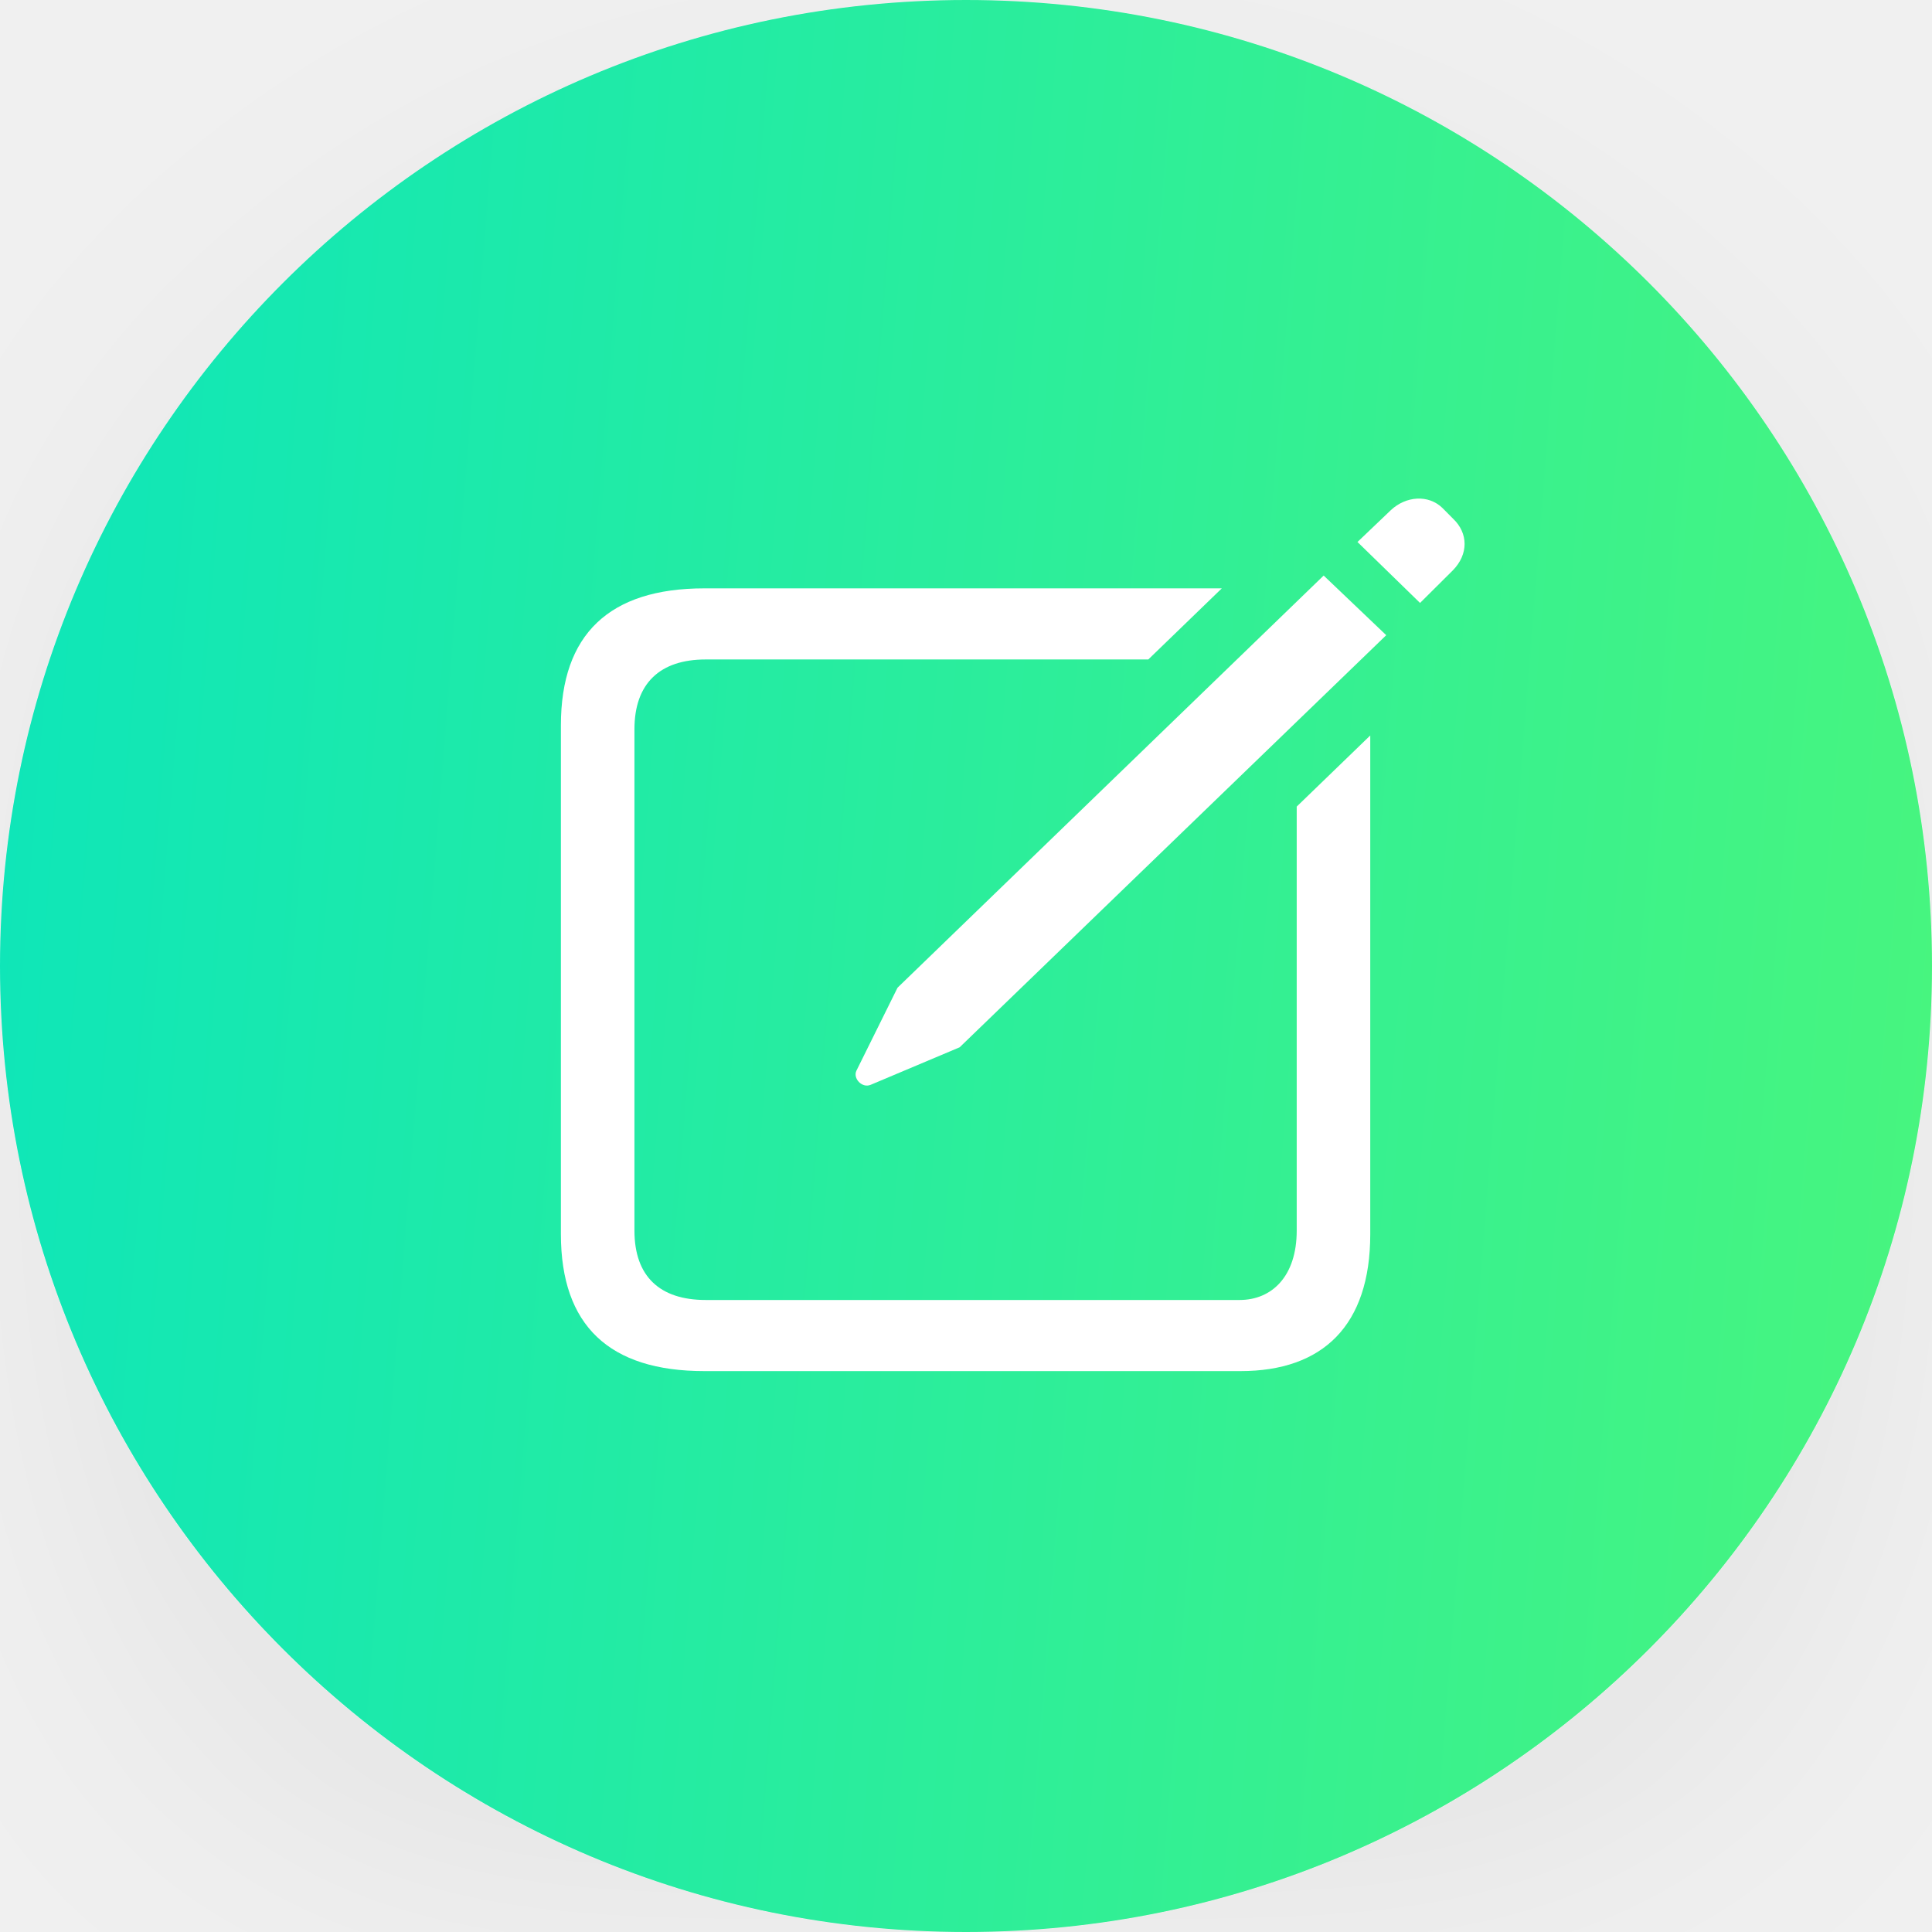
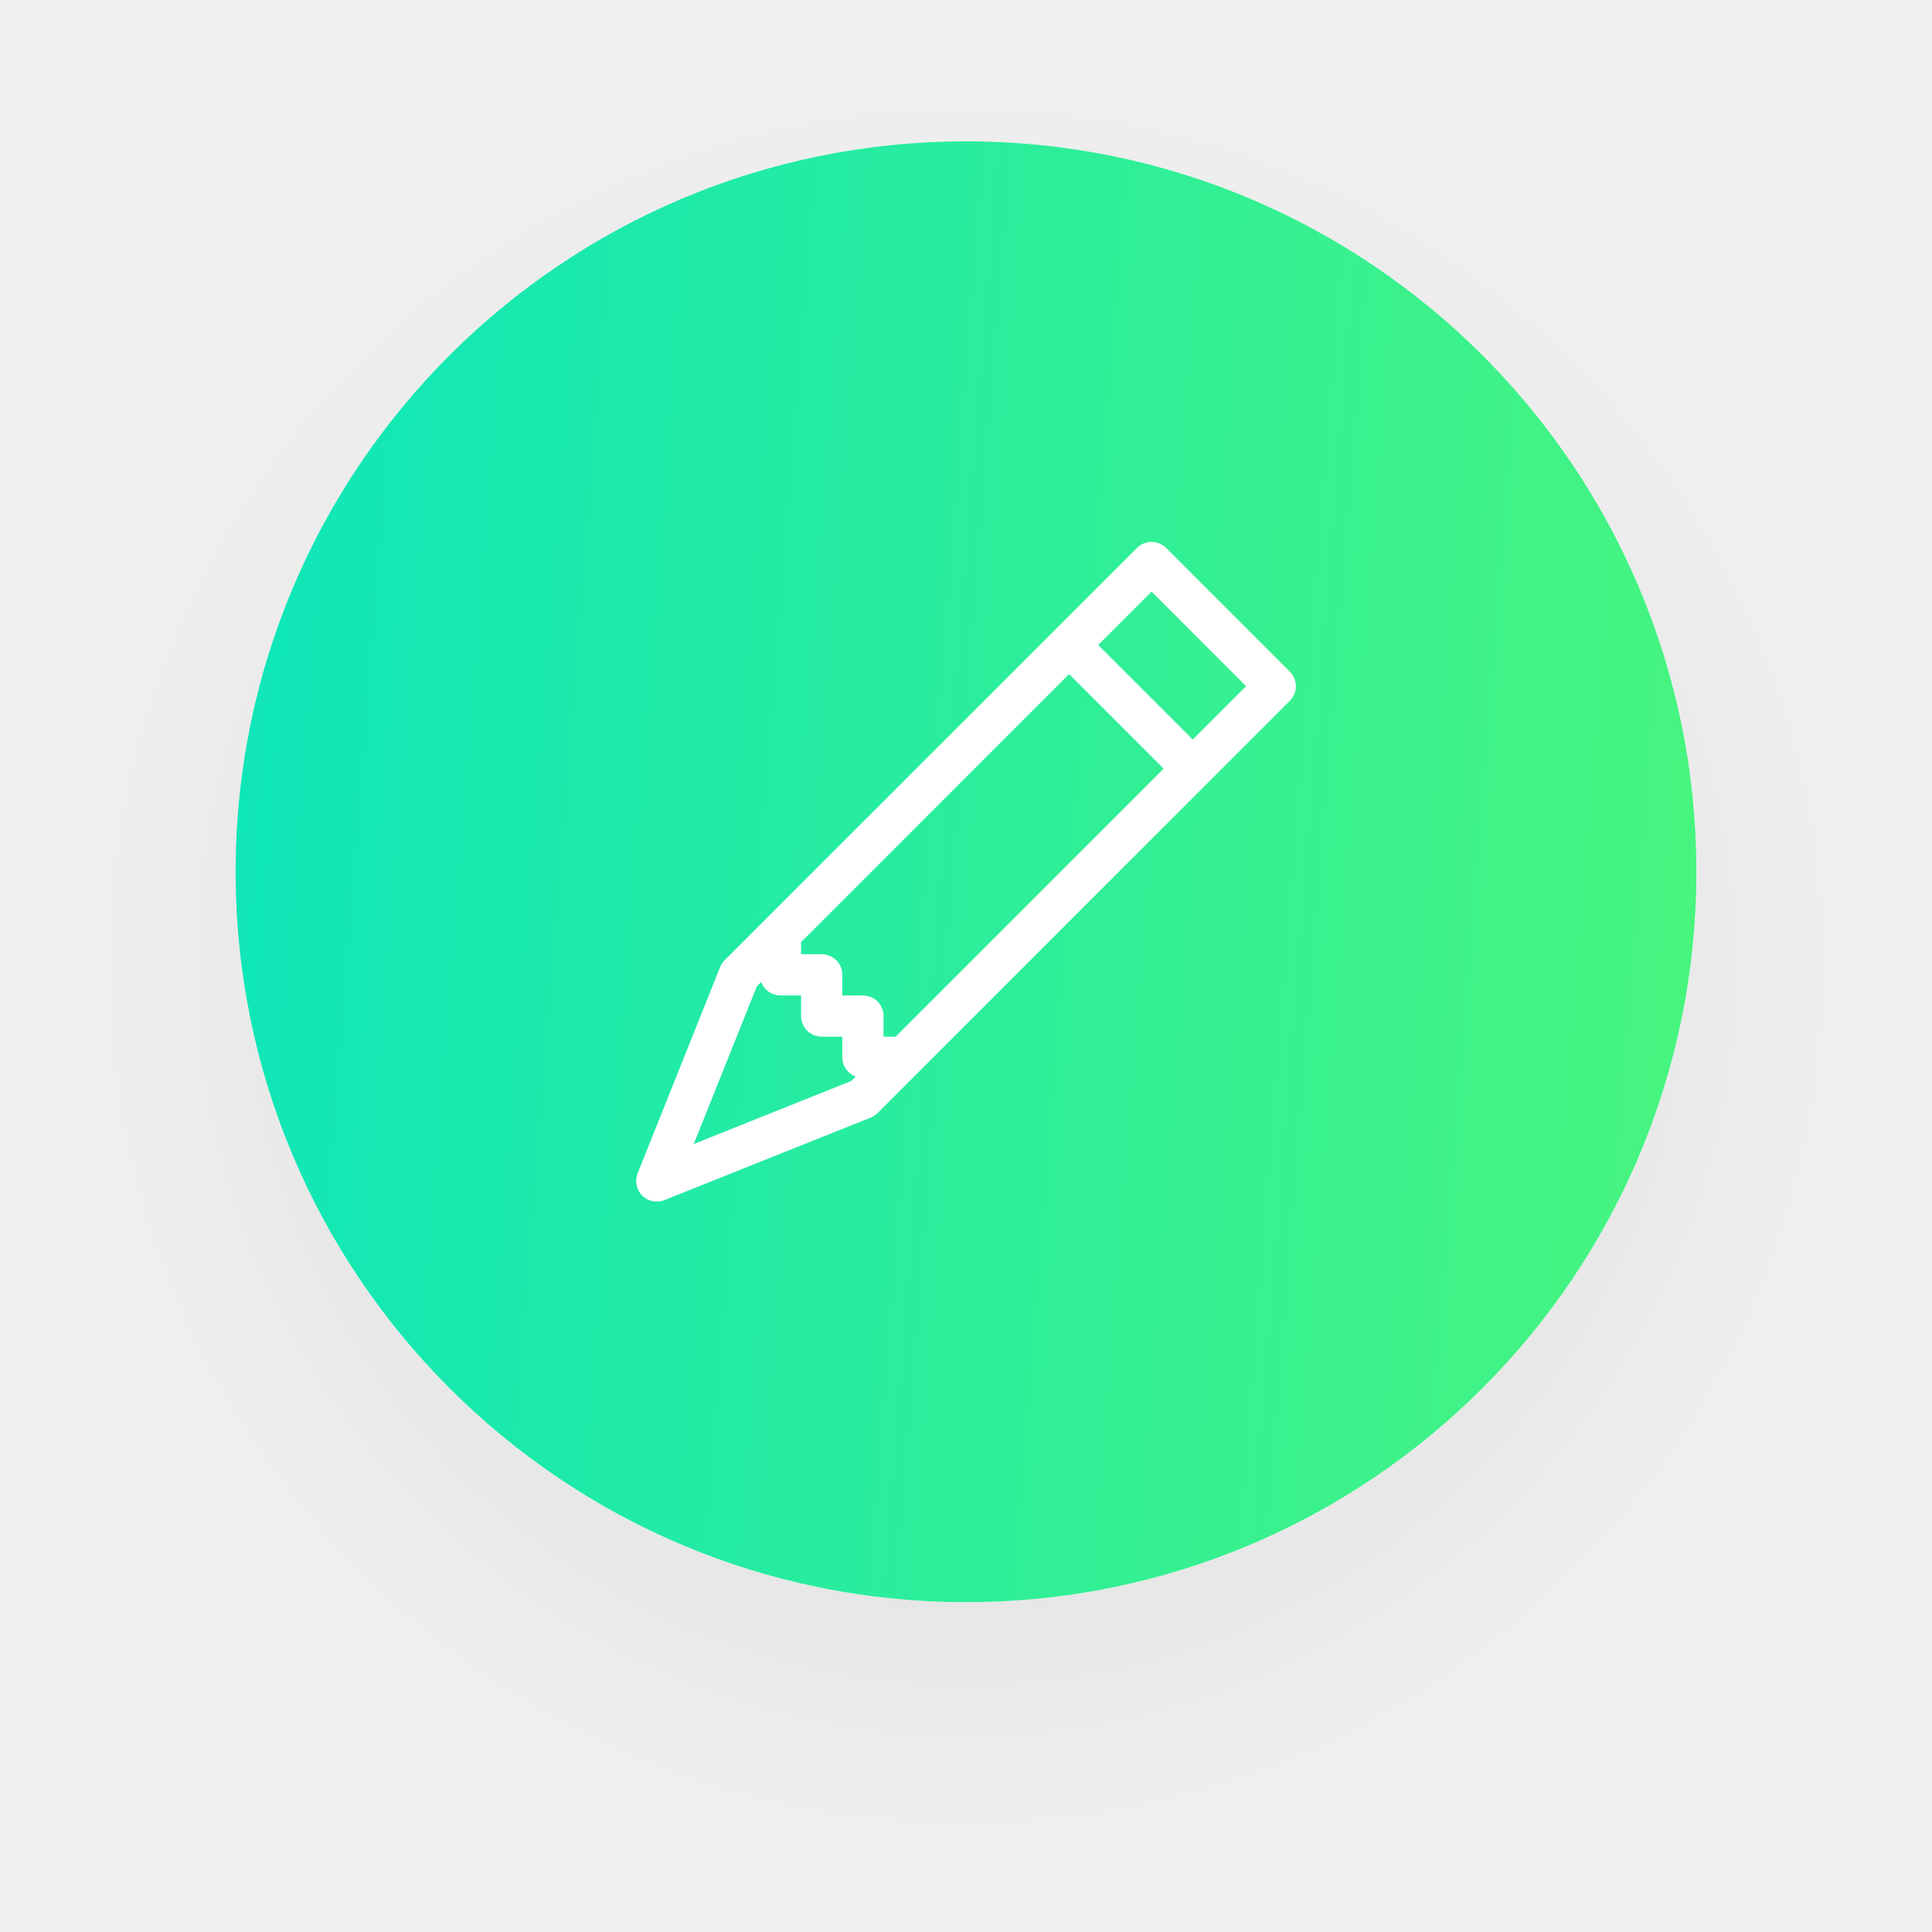
- <svg xmlns="http://www.w3.org/2000/svg" width="62" height="62" viewBox="0 0 62 62" fill="none">
-   <g clip-path="url(#clip0_1_186546)">
-     <g filter="url(#filter0_d_1_186546)">
-       <rect width="62" height="62" rx="31" fill="url(#paint0_linear_1_186546)" />
-     </g>
-     <path d="M45.571 19.349L43.563 17.393L44.633 16.372C45.117 15.918 45.835 15.862 46.289 16.301L46.626 16.641C47.125 17.109 47.125 17.79 46.626 18.3L45.571 19.349ZM27.938 34.814C27.659 34.928 27.366 34.602 27.483 34.361L28.803 31.696L42.478 18.47L44.486 20.384L30.796 33.609L27.938 34.814ZM22.602 44C19.554 44 18 42.54 18 39.606V23.276C18 20.355 19.554 18.881 22.602 18.881H39.209L36.85 21.163H22.646C21.181 21.163 20.36 21.929 20.36 23.403V39.492C20.36 40.967 21.181 41.718 22.646 41.718H39.781C40.807 41.718 41.613 40.967 41.613 39.492V25.884L43.973 23.602V39.606C43.973 42.54 42.449 44 39.81 44H22.602Z" fill="white" />
+ <svg xmlns="http://www.w3.org/2000/svg" width="82" height="82" viewBox="0 0 82 82" fill="none">
+   <g filter="url(#filter0_d_1_193338)">
+     <rect x="10" y="6" width="62" height="62" rx="31" fill="url(#paint0_linear_1_193338)" />
  </g>
+   <path d="M48.256 23.256C48.598 22.915 49.152 22.915 49.494 23.256L54.744 28.506C55.086 28.848 55.086 29.402 54.744 29.744L37.244 47.244C37.16 47.328 37.06 47.393 36.95 47.437L28.2 50.937C27.875 51.067 27.504 50.991 27.256 50.744C27.009 50.496 26.933 50.125 27.063 49.8L30.563 41.05C30.607 40.94 30.672 40.84 30.756 40.756L48.256 23.256ZM46.612 27.375L50.625 31.388L52.888 29.125L48.875 25.112L46.612 27.375ZM49.388 32.625L45.375 28.612L34 39.987V40.5H34.875C35.358 40.5 35.75 40.892 35.75 41.375V42.25H36.625C37.108 42.25 37.5 42.642 37.5 43.125V44H38.013L49.388 32.625ZM32.305 41.682L32.121 41.867L29.446 48.554L36.133 45.879L36.318 45.695C35.986 45.57 35.75 45.25 35.75 44.875V44H34.875C34.392 44 34 43.608 34 43.125V42.25H33.125C32.75 42.25 32.43 42.014 32.305 41.682Z" fill="white" />
  <defs>
-     <filter id="filter0_d_1_186546" x="-10" y="-6" width="82" height="82" filterUnits="userSpaceOnUse" color-interpolation-filters="sRGB">
+     <filter id="filter0_d_1_193338" x="0" y="0" width="82" height="82" filterUnits="userSpaceOnUse" color-interpolation-filters="sRGB">
      <feFlood flood-opacity="0" result="BackgroundImageFix" />
      <feColorMatrix in="SourceAlpha" type="matrix" values="0 0 0 0 0 0 0 0 0 0 0 0 0 0 0 0 0 0 127 0" result="hardAlpha" />
      <feOffset dy="4" />
      <feGaussianBlur stdDeviation="5" />
      <feComposite in2="hardAlpha" operator="out" />
      <feColorMatrix type="matrix" values="0 0 0 0 0 0 0 0 0 0 0 0 0 0 0 0 0 0 0.05 0" />
-       <feBlend mode="normal" in2="BackgroundImageFix" result="effect1_dropShadow_1_186546" />
-       <feBlend mode="normal" in="SourceGraphic" in2="effect1_dropShadow_1_186546" result="shape" />
+       <feBlend mode="normal" in2="BackgroundImageFix" result="effect1_dropShadow_1_193338" />
+       <feBlend mode="normal" in="SourceGraphic" in2="effect1_dropShadow_1_193338" result="shape" />
    </filter>
-     <linearGradient id="paint0_linear_1_186546" x1="-2.08765e-07" y1="13.198" x2="64.426" y2="18.327" gradientUnits="userSpaceOnUse">
+     <linearGradient id="paint0_linear_1_193338" x1="10" y1="19.198" x2="74.426" y2="24.327" gradientUnits="userSpaceOnUse">
      <stop stop-color="#0EE6B9" />
      <stop offset="1" stop-color="#48F57E" />
    </linearGradient>
-     <clipPath id="clip0_1_186546">
-       <rect width="62" height="62" fill="white" />
-     </clipPath>
  </defs>
</svg>
